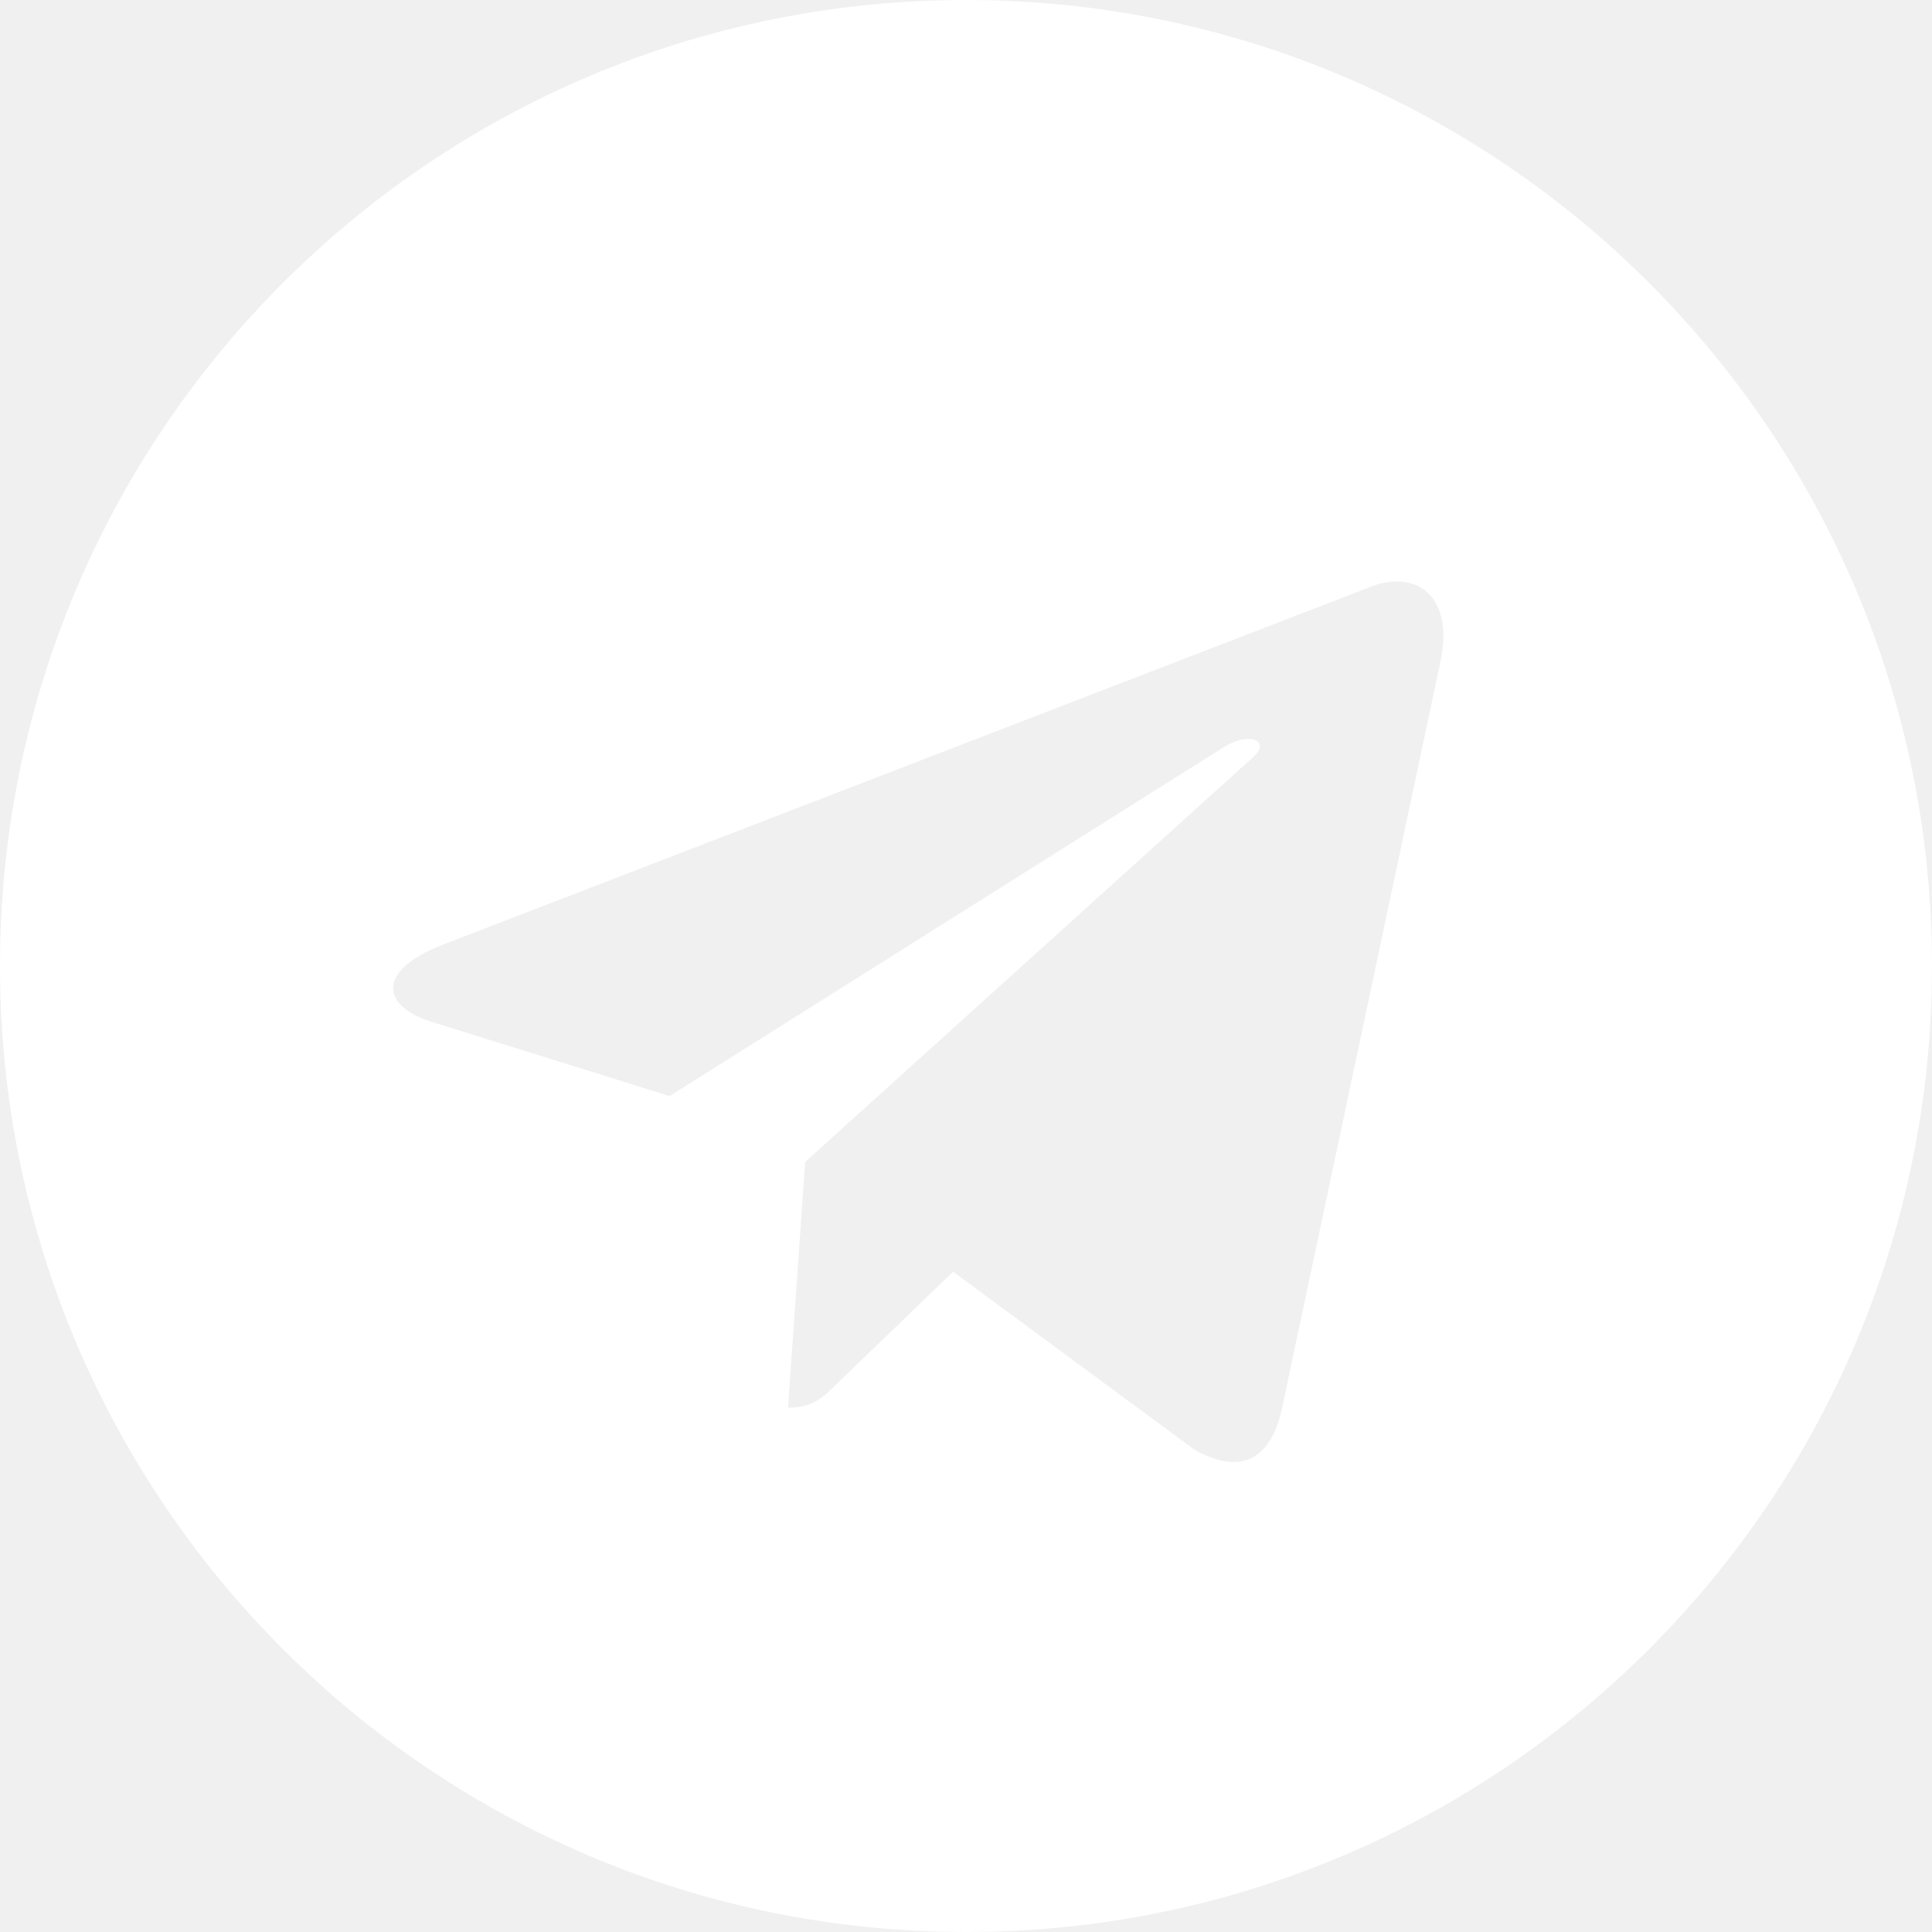
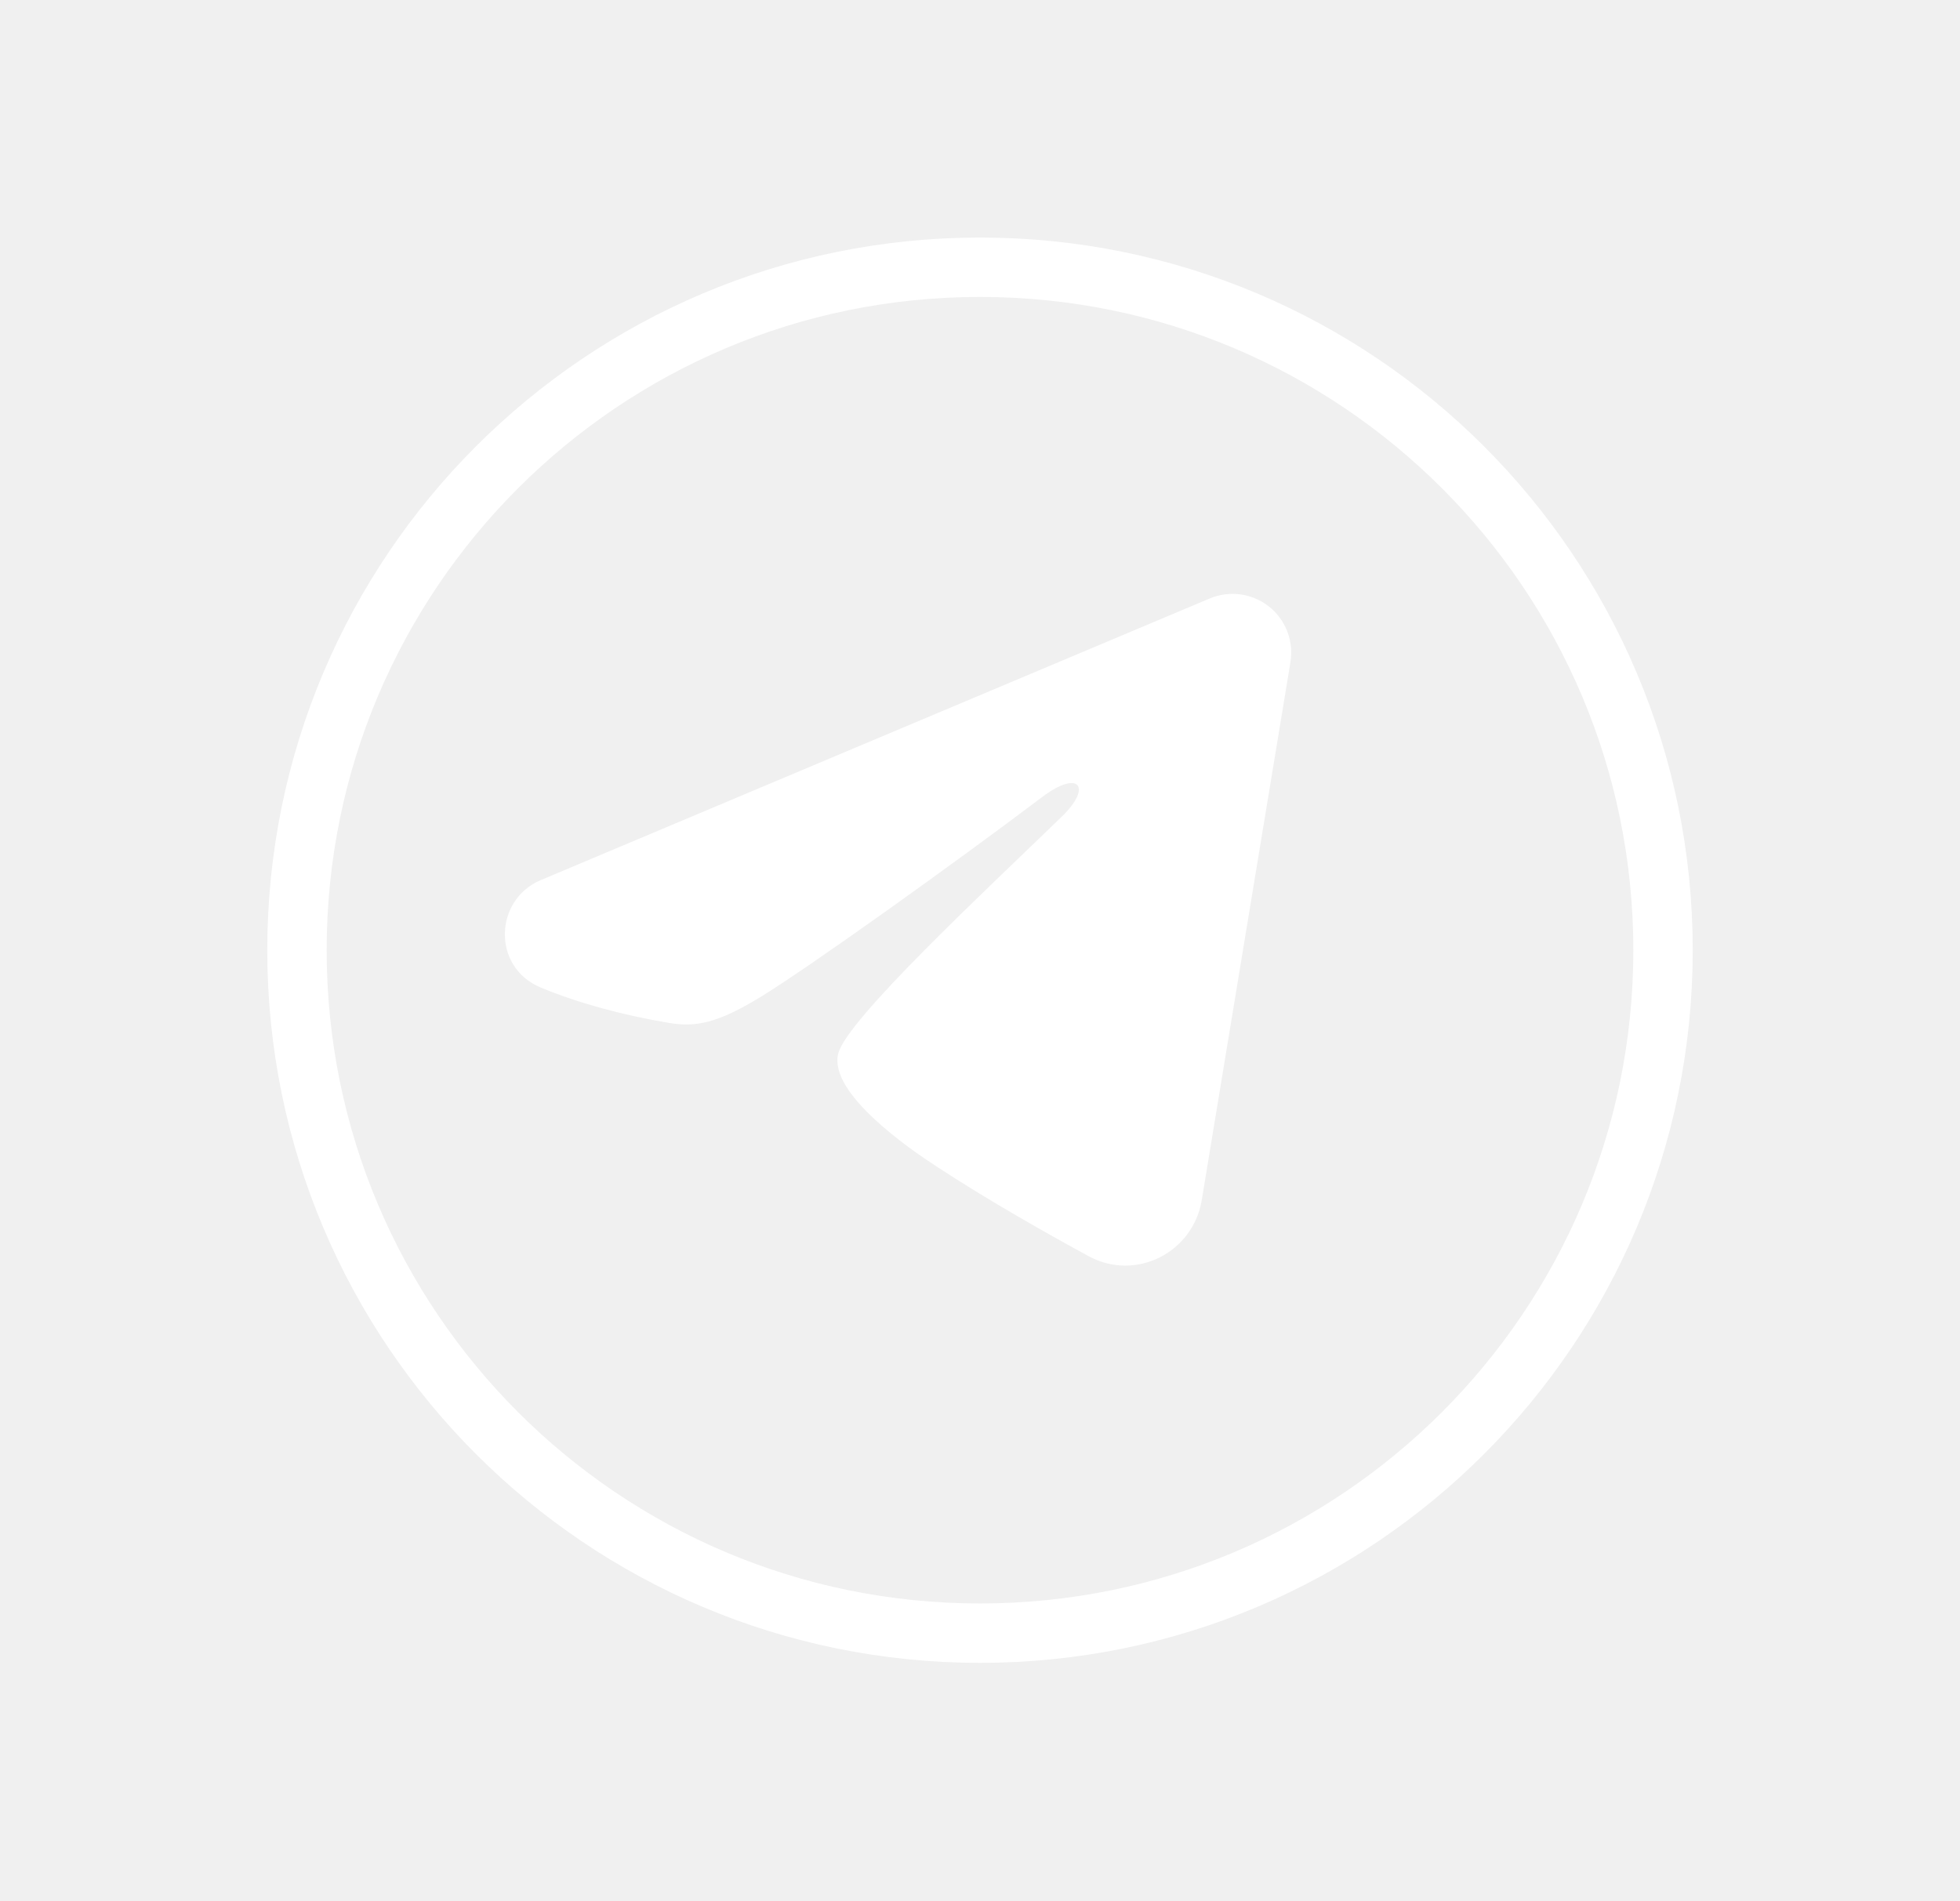
- <svg xmlns="http://www.w3.org/2000/svg" width="24" height="24" viewBox="0 0 24 24" fill="none">
-   <path d="M12 0C5.371 0 0 5.371 0 12C0 18.629 5.371 24 12 24C18.629 24 24 18.629 24 12C24 5.371 18.629 0 12 0ZM17.893 8.221L15.924 17.502C15.779 18.16 15.387 18.319 14.84 18.01L11.84 15.798L10.393 17.192C10.234 17.352 10.098 17.487 9.789 17.487L10.002 14.434L15.561 9.411C15.803 9.198 15.508 9.077 15.189 9.29L8.318 13.616L5.356 12.692C4.713 12.489 4.698 12.048 5.492 11.739L17.061 7.277C17.598 7.084 18.068 7.408 17.893 8.221Z" fill="white" />
+ <svg xmlns="http://www.w3.org/2000/svg" width="33" height="32" viewBox="0 0 33 32" fill="none">
+   <circle cx="16.5" cy="16" r="11.5" stroke="white" />
+   <path fill-rule="evenodd" clip-rule="evenodd" d="M20.369 10.077C20.532 10.009 20.71 9.985 20.885 10.009C21.06 10.033 21.225 10.103 21.364 10.212C21.503 10.322 21.61 10.466 21.673 10.631C21.737 10.796 21.756 10.974 21.727 11.149L20.233 20.211C20.088 21.085 19.129 21.587 18.327 21.151C17.657 20.787 16.661 20.226 15.765 19.64C15.317 19.347 13.945 18.408 14.113 17.74C14.258 17.169 16.564 15.023 17.881 13.747C18.398 13.245 18.163 12.956 17.552 13.417C16.035 14.562 13.601 16.303 12.796 16.793C12.085 17.226 11.715 17.299 11.273 17.226C10.465 17.091 9.716 16.883 9.105 16.629C8.279 16.287 8.319 15.151 9.104 14.82L20.369 10.077Z" fill="white" />
</svg>
